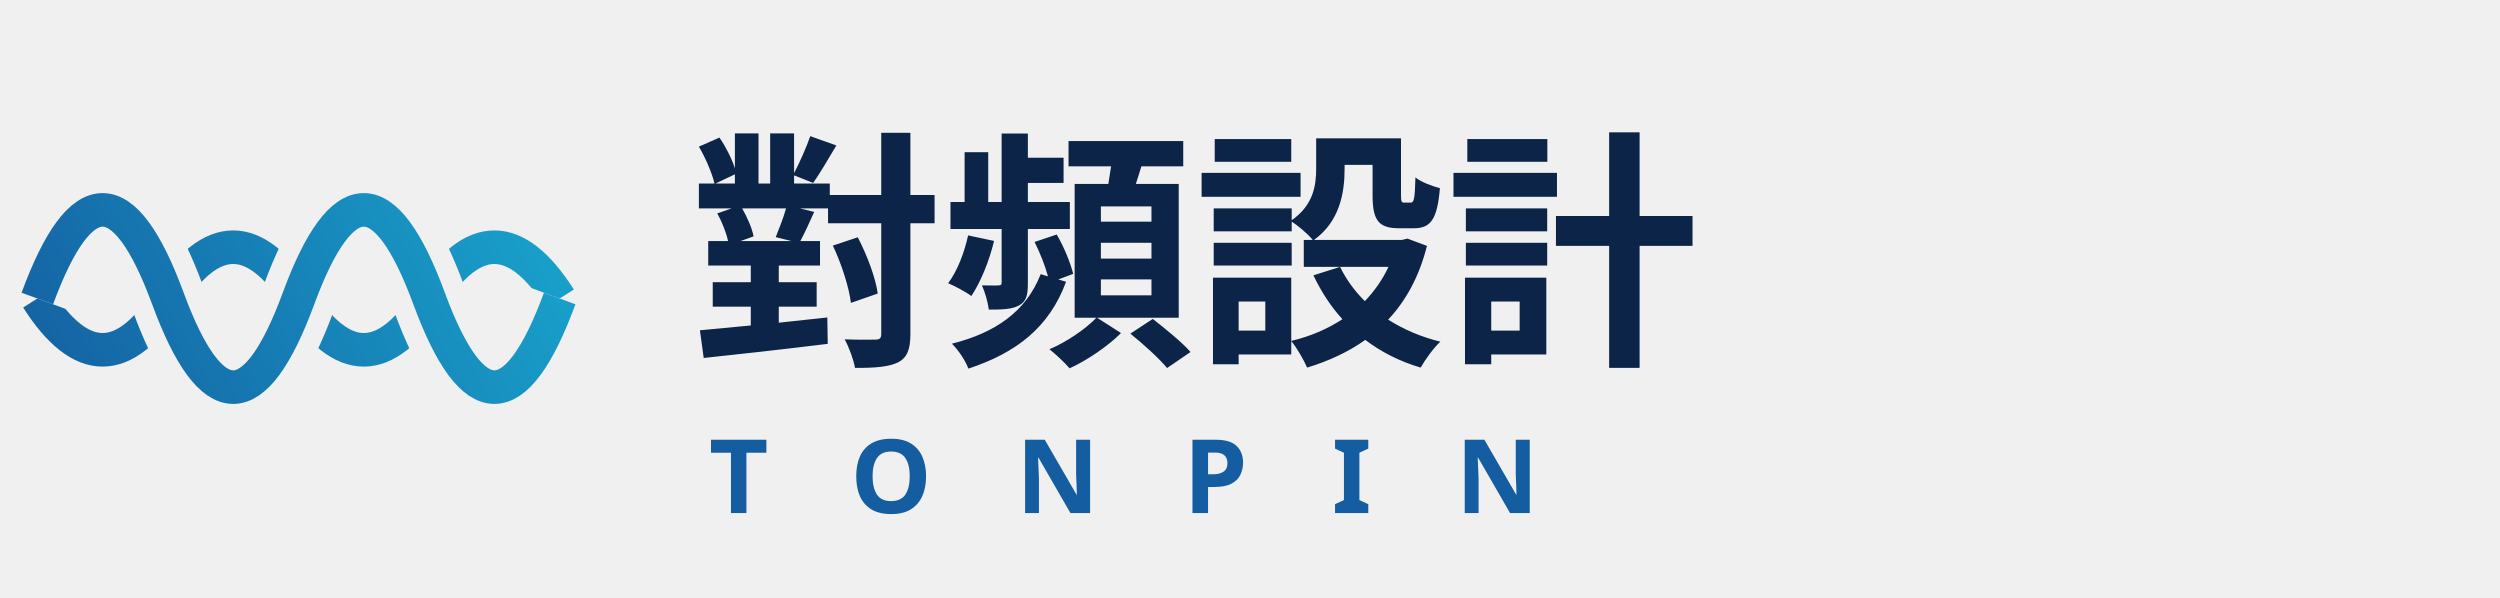
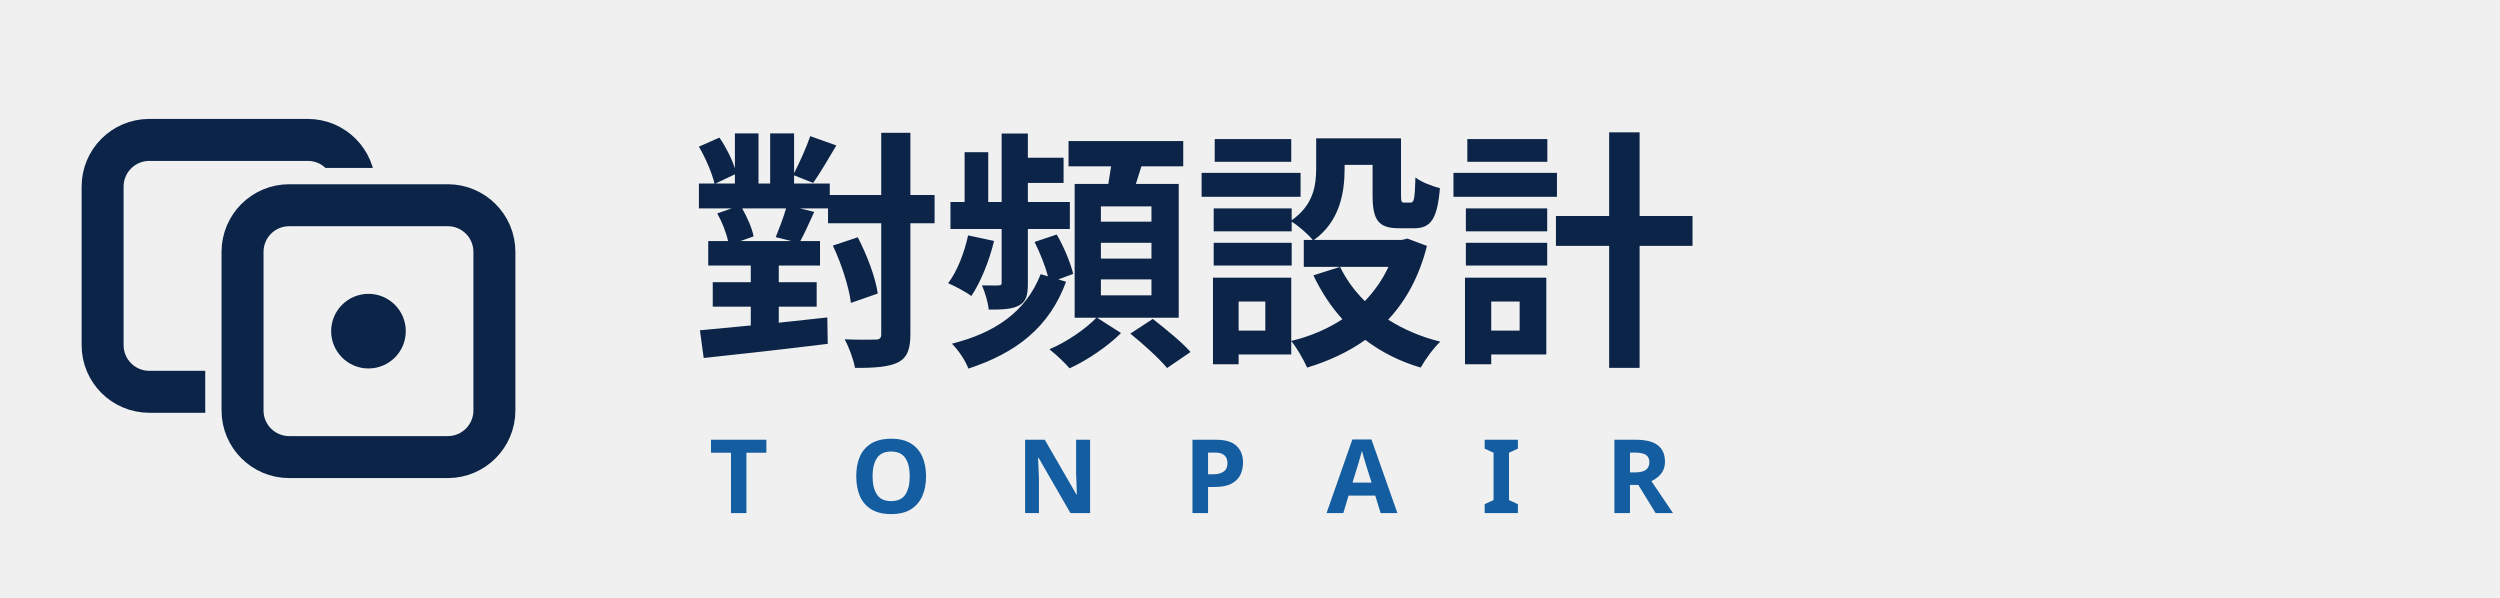
<svg xmlns="http://www.w3.org/2000/svg" viewBox="0 0 268 64" fill="none" role="img" aria-label="對頻設計 tonpair">
-   <defs>
-     <linearGradient id="scg" x1="4" y1="48" x2="60" y2="16" gradientUnits="userSpaceOnUse">
-       <stop offset="0" stop-color="#145DA0" />
-       <stop offset="1" stop-color="#19A7CE" />
-     </linearGradient>
-   </defs>
-   <mask id="cut" maskUnits="userSpaceOnUse" x="0" y="0" width="64" height="64">
+   <mask id="tp-cut" maskUnits="userSpaceOnUse" x="0" y="0" width="64" height="64">
    <rect width="64" height="64" fill="#fff" />
-     <path d="M4 32 Q11 13 18 32 T32 32 T46 32 T60 32" stroke="#000" stroke-width="8" fill="none" />
+     <rect x="26" y="22" width="27" height="27" rx="5" stroke="#000" stroke-width="8" fill="#000" />
  </mask>
-   <path d="M4 32 Q11 43 18 32 T32 32 T46 32 T60 32" stroke="url(#scg)" stroke-width="3.6" fill="none" stroke-linecap="butt" mask="url(#cut)" />
-   <path d="M4 32 Q11 13 18 32 T32 32 T46 32 T60 32" stroke="url(#scg)" stroke-width="3.6" fill="none" stroke-linecap="butt" />
+   <rect x="11" y="15" width="27" height="27" rx="5" stroke="#0B2447" stroke-width="4.5" fill="none" mask="url(#tp-cut)" />
+   <rect x="26" y="22" width="27" height="27" rx="5" stroke="#0B2447" stroke-width="4.5" fill="none" />
+   <circle cx="39.5" cy="35.5" r="4" fill="#0B2447" />
  <text x="74" y="37" font-family="'Noto Sans TC','PingFang TC','Microsoft JhengHei',sans-serif" font-size="27" font-weight="700" fill="#0B2447">對頻設計</text>
-   <text x="76" y="55" font-family="'Outfit','Noto Sans TC',sans-serif" font-size="11" font-weight="600" letter-spacing="9" fill="#145DA0">TONPIN</text>
+   <text x="76" y="55" font-family="'Outfit','Noto Sans TC',sans-serif" font-size="11" font-weight="600" letter-spacing="9" fill="#145DA0">TONPAIR</text>
</svg>
